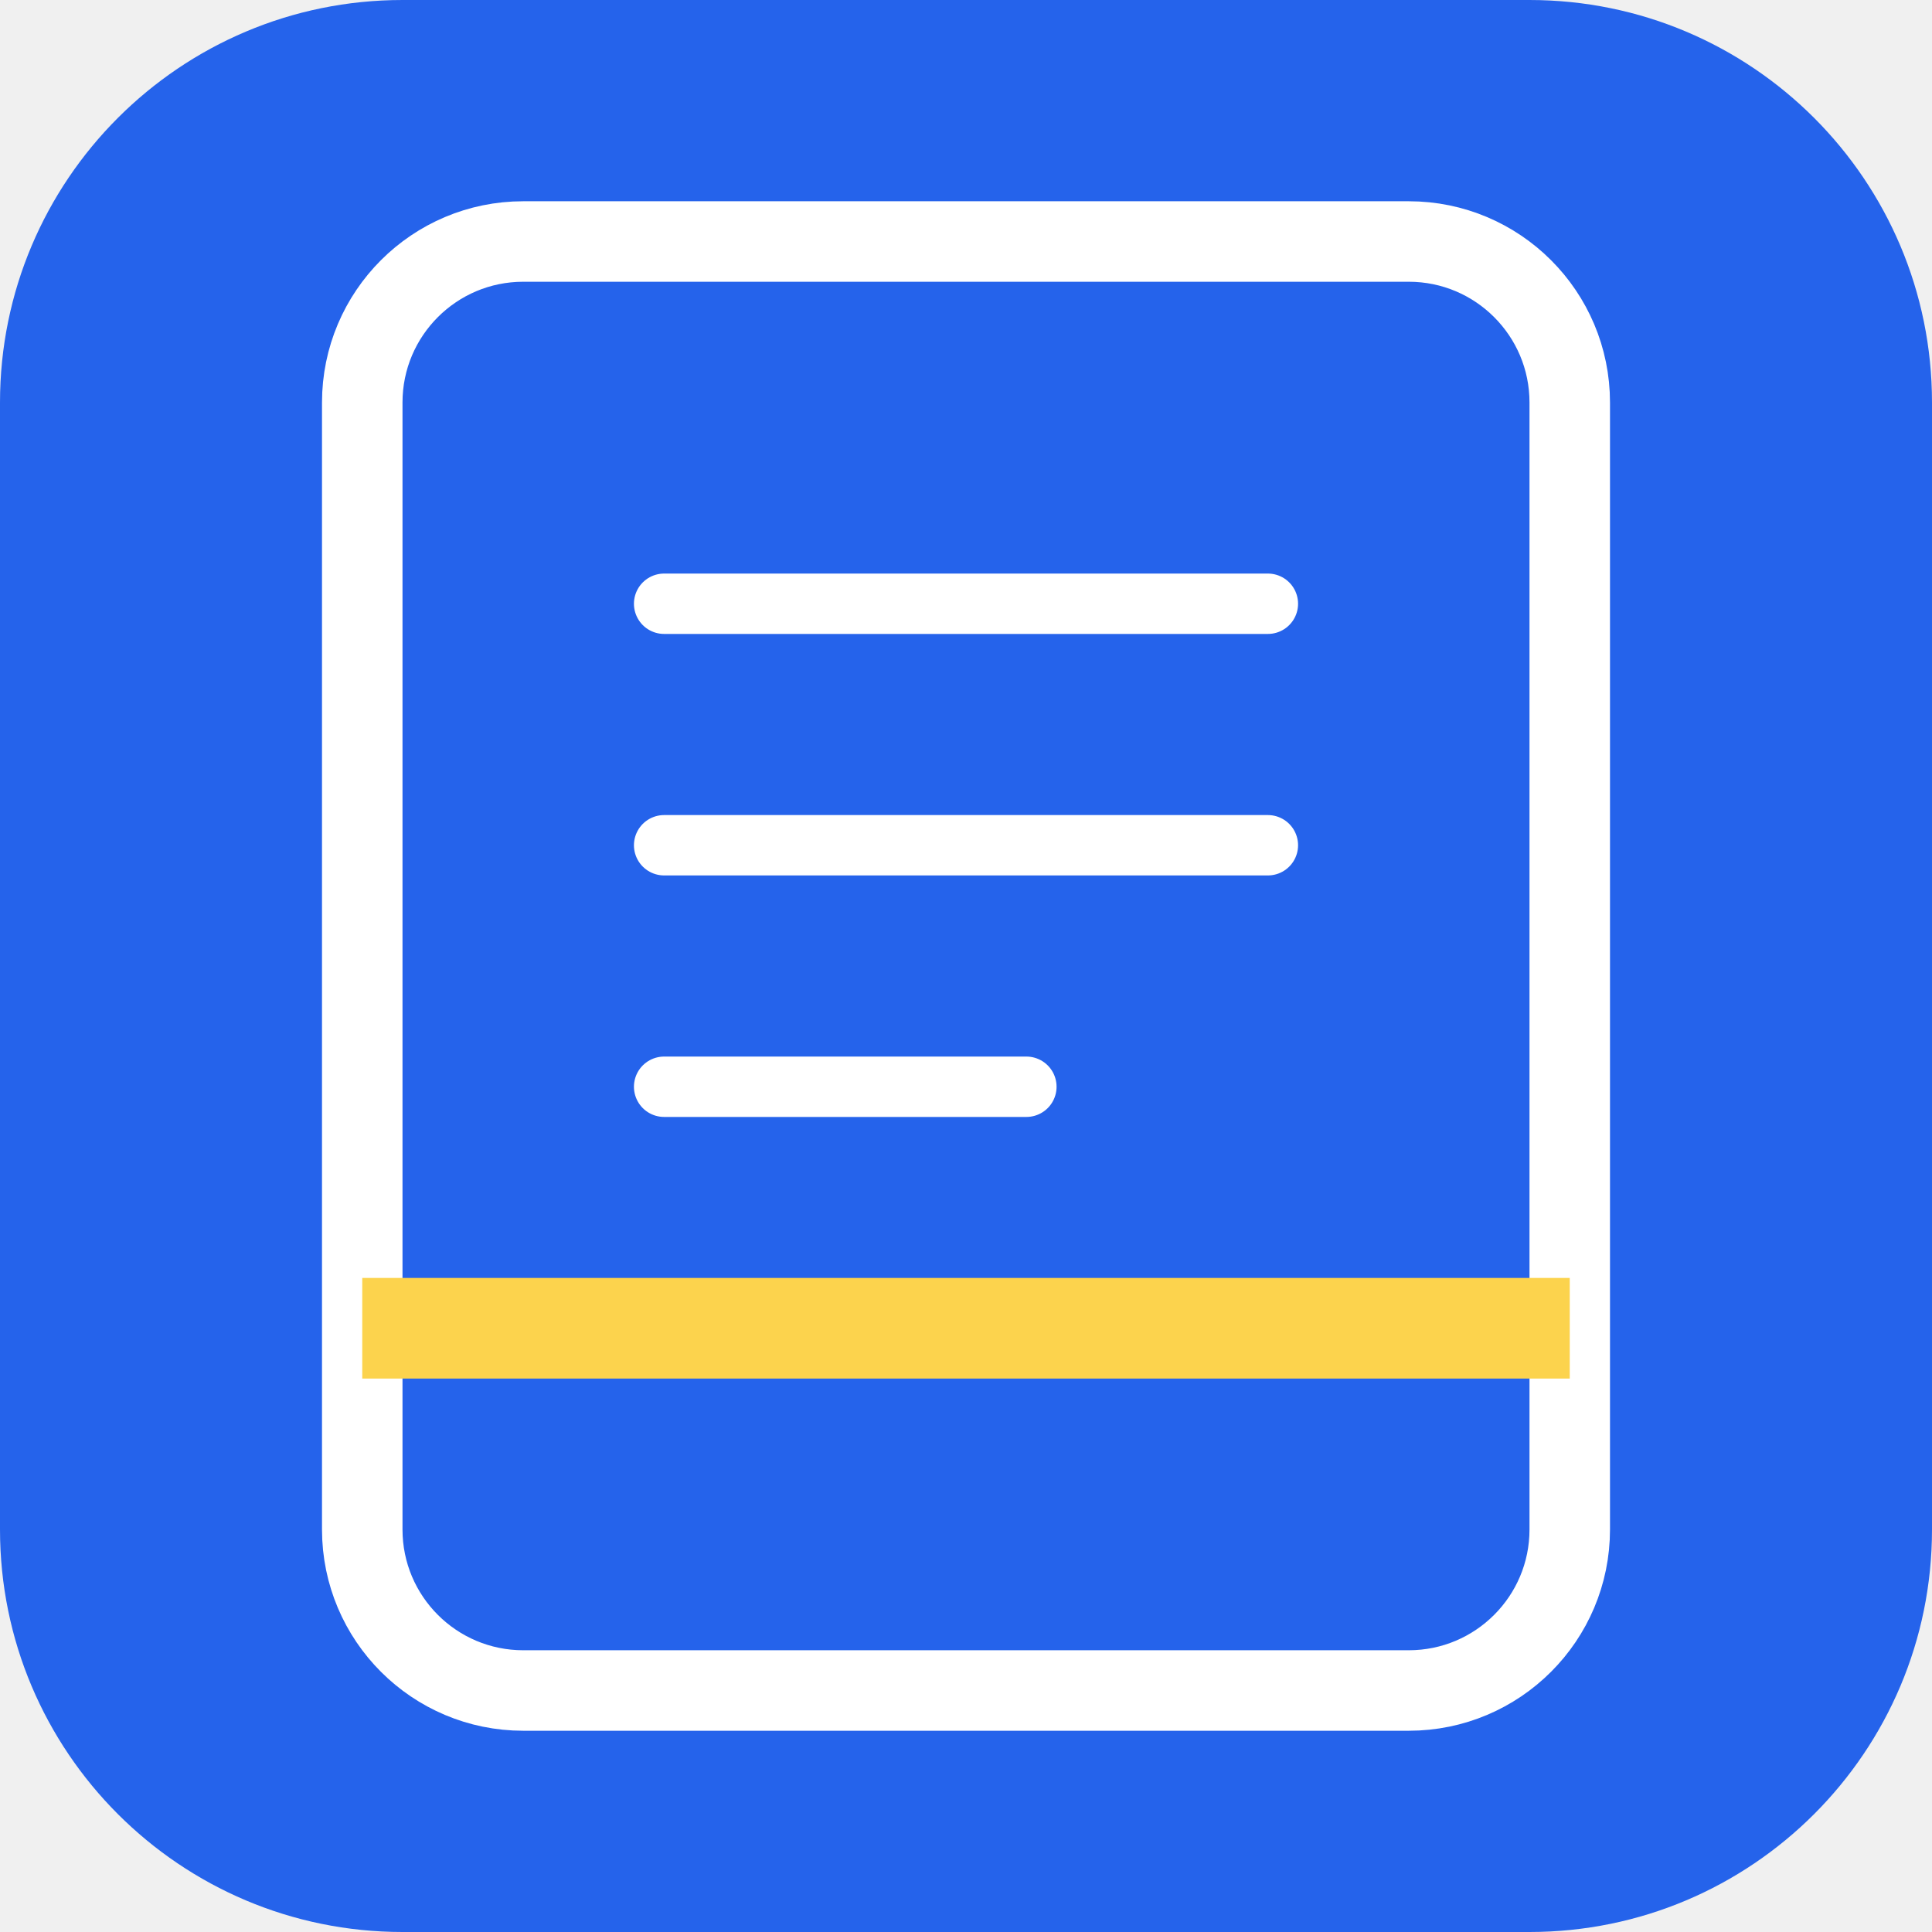
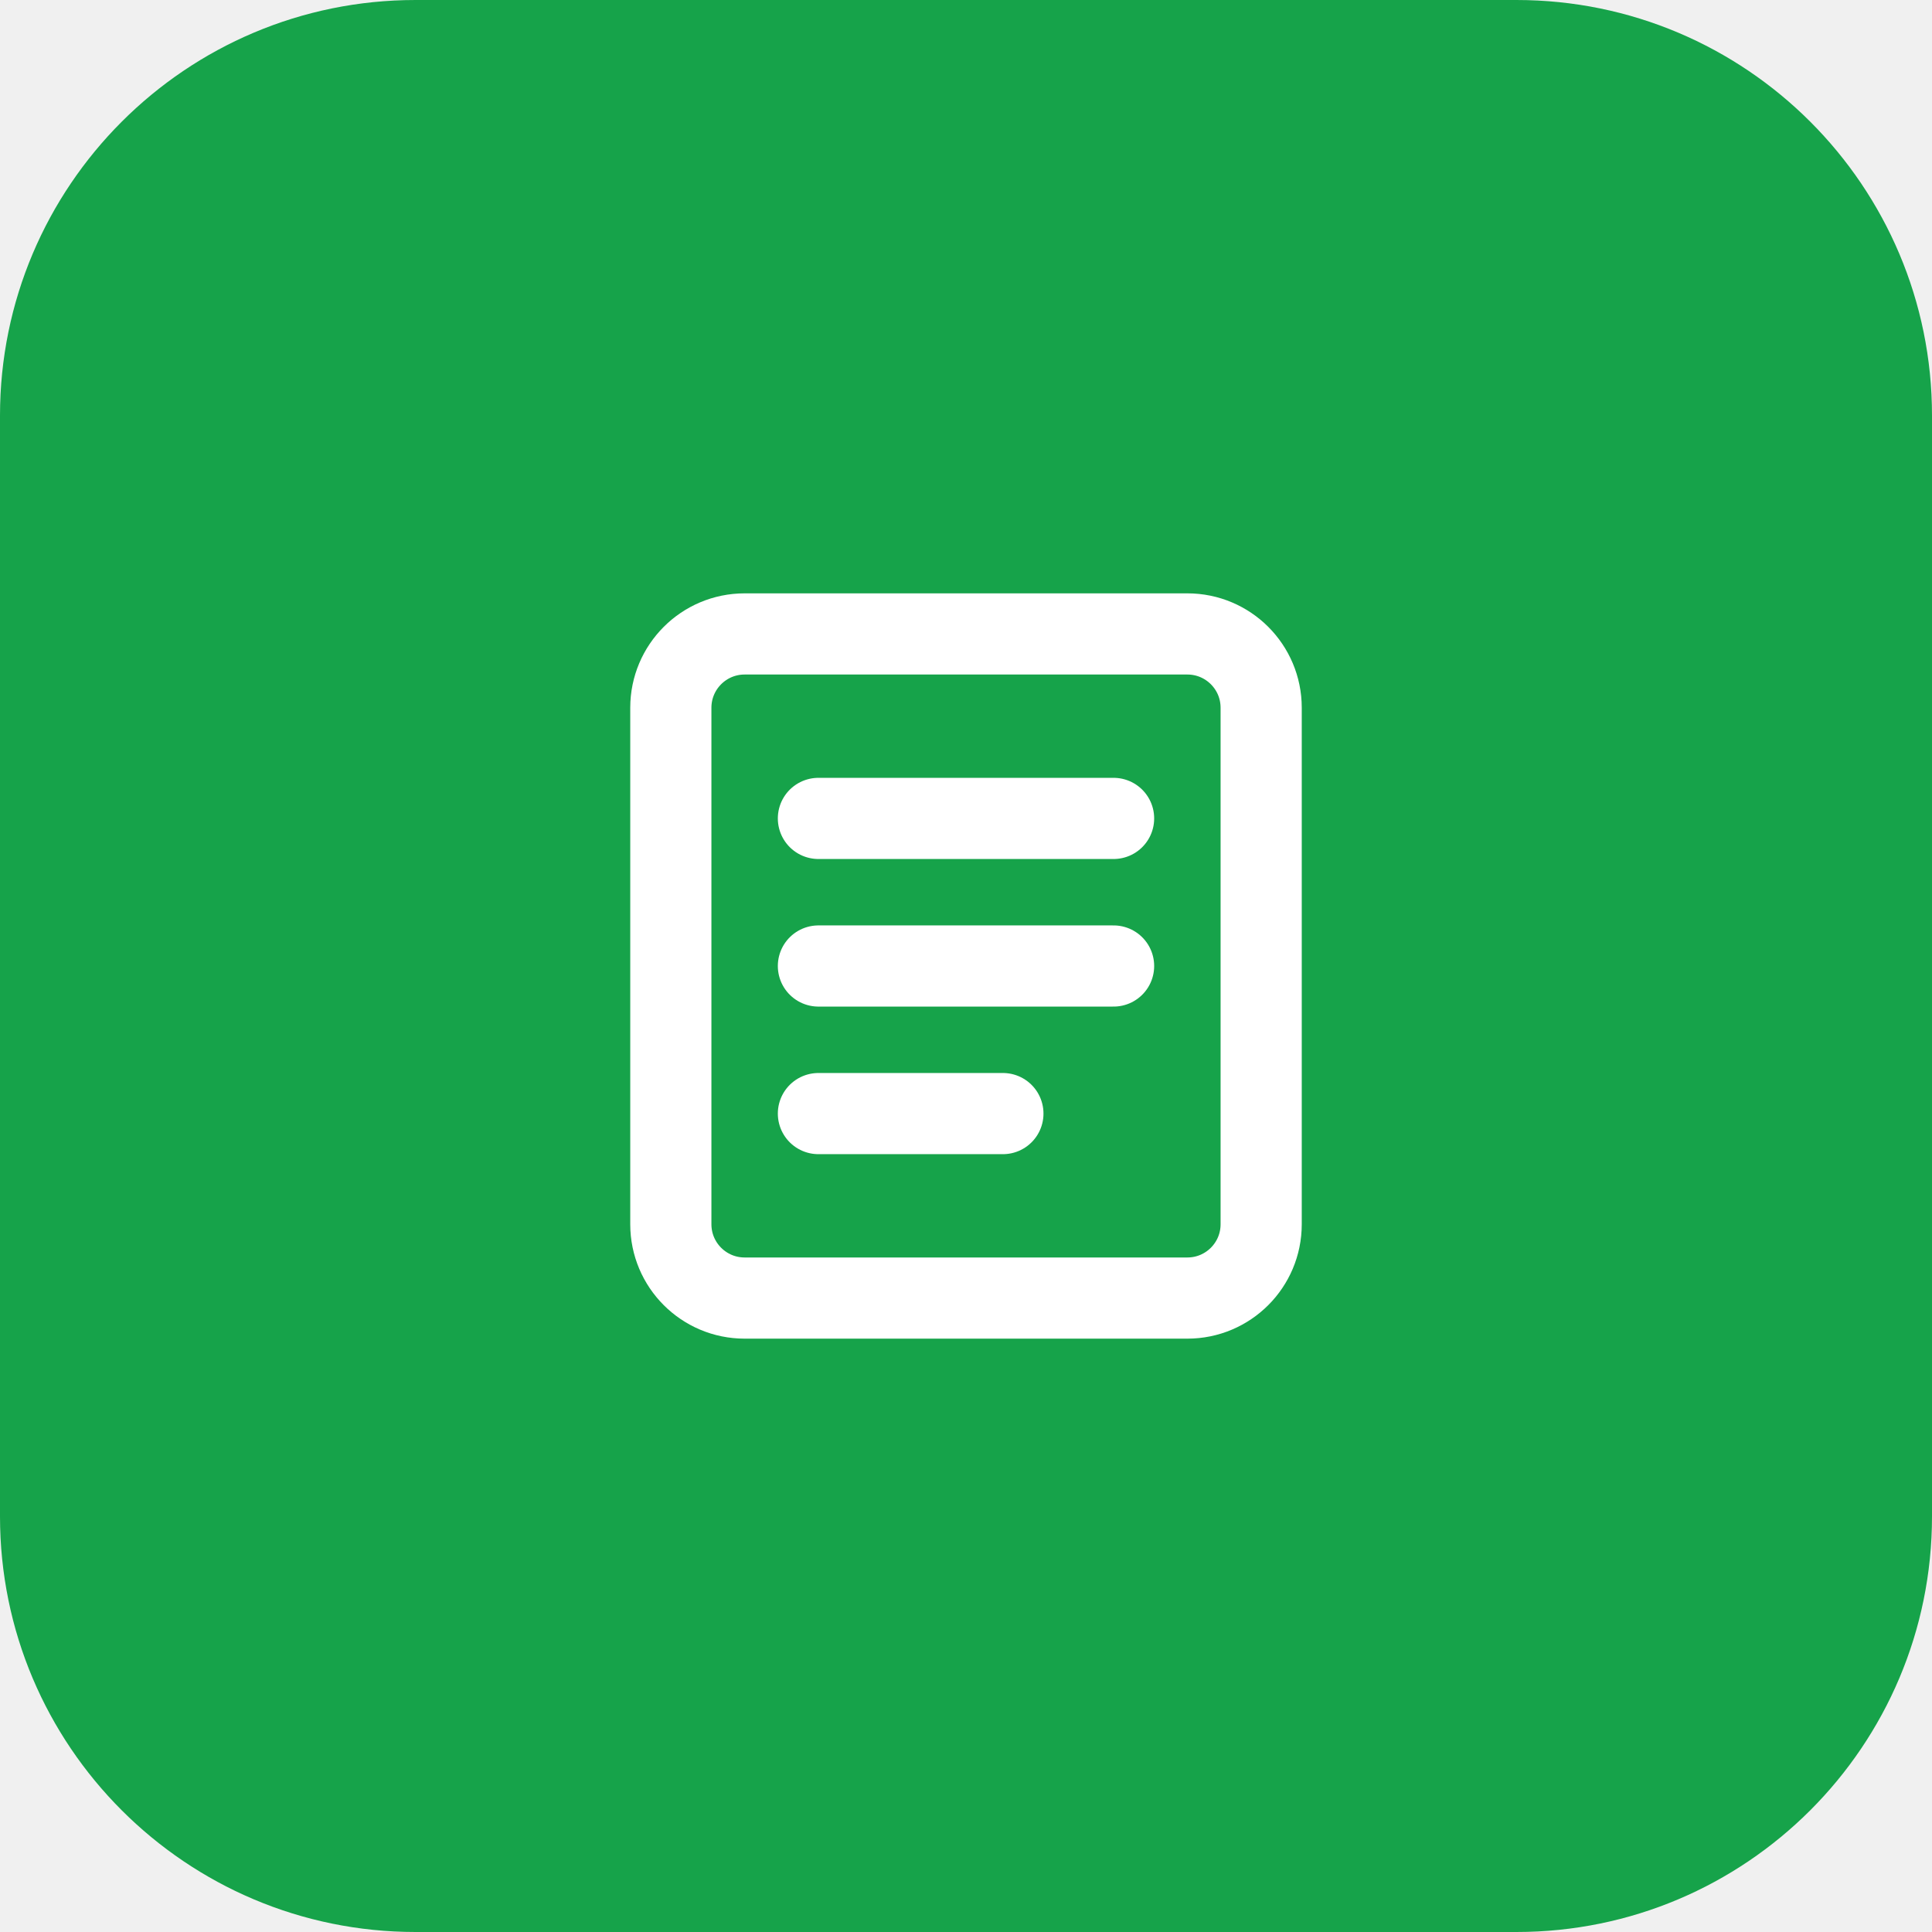
<svg xmlns="http://www.w3.org/2000/svg" width="192" height="192" viewBox="0 0 192 192" fill="none">
-   <rect width="192" height="192" rx="40" fill="#2563EB" />
-   <rect x="36" y="24" width="120" height="144" rx="16" stroke="white" stroke-width="8" />
-   <path d="M66 60h60M66 84h60M66 108h36" stroke="white" stroke-width="6" stroke-linecap="round" />
-   <path d="M36 132h120" stroke="#FCD34D" stroke-width="10" />
+   <rect width="192" height="192" rx="41.3" fill="#16A34A" />
+   <g transform="translate(52.0,52.0) scale(3.666667)" fill="none" stroke="#FFFFFF" stroke-width="2.2" stroke-linecap="round" stroke-linejoin="round">
+     <rect x="4" y="3" width="16" height="18" rx="2" />
+     <path d="M8 8h8M8 12h8M8 16h5" />
+   </g>
</svg>
